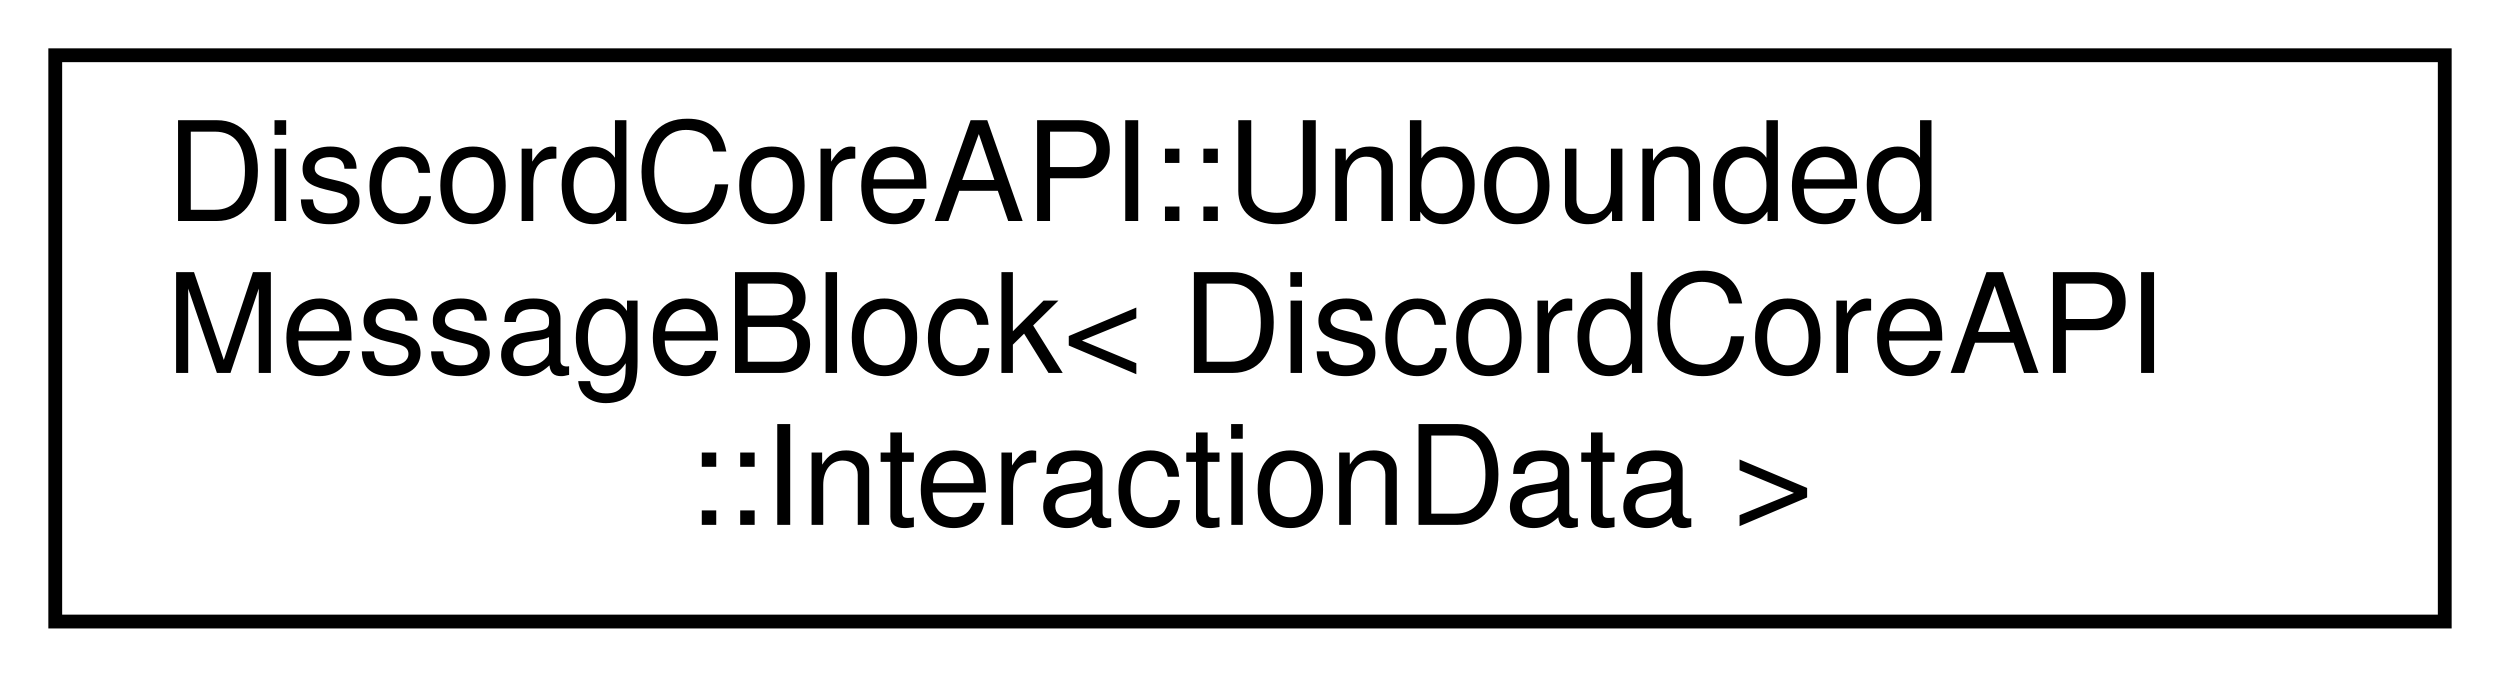
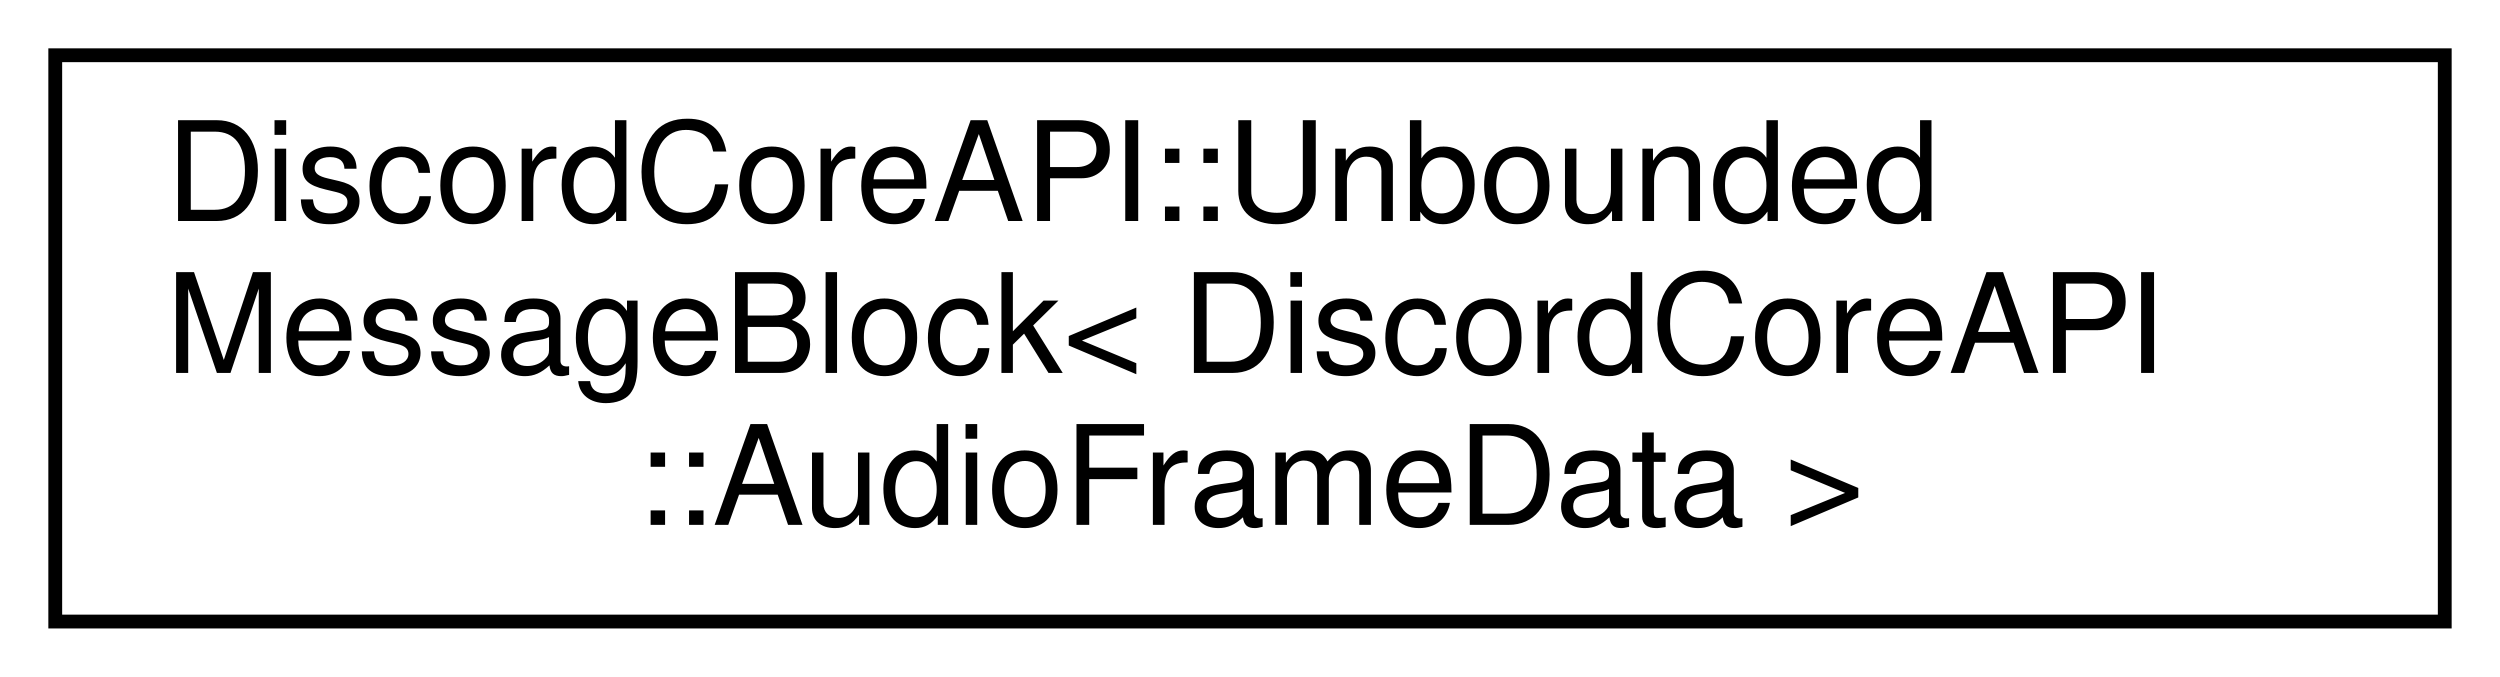
<svg xmlns="http://www.w3.org/2000/svg" xmlns:xlink="http://www.w3.org/1999/xlink" width="181pt" height="49pt" viewBox="0.00 0.00 181.00 49.00">
  <g id="graph0" class="graph" transform="scale(1 1) rotate(0) translate(4 45)">
    <g id="node1" class="node">
      <g id="a_node1">
        <a xlink:href="dc/d8f/a03640.html" target="_top" xlink:title=" ">
          <polygon fill="none" stroke="black" points="173,-41 0,-41 0,0 173,0 173,-41" />
          <text text-anchor="start" x="8" y="-29" font-family="Helvetica,sans-Serif" font-size="10.00">DiscordCoreAPI::Unbounded</text>
          <text text-anchor="start" x="8" y="-18" font-family="Helvetica,sans-Serif" font-size="10.00">MessageBlock&lt; DiscordCoreAPI</text>
-           <text text-anchor="middle" x="86.5" y="-7" font-family="Helvetica,sans-Serif" font-size="10.00">::InteractionData &gt;</text>
+           <text text-anchor="middle" x="86.5" y="-7" font-family="Helvetica,sans-Serif" font-size="10.00">::AudioFrameData &gt;</text>
        </a>
      </g>
    </g>
  </g>
</svg>
